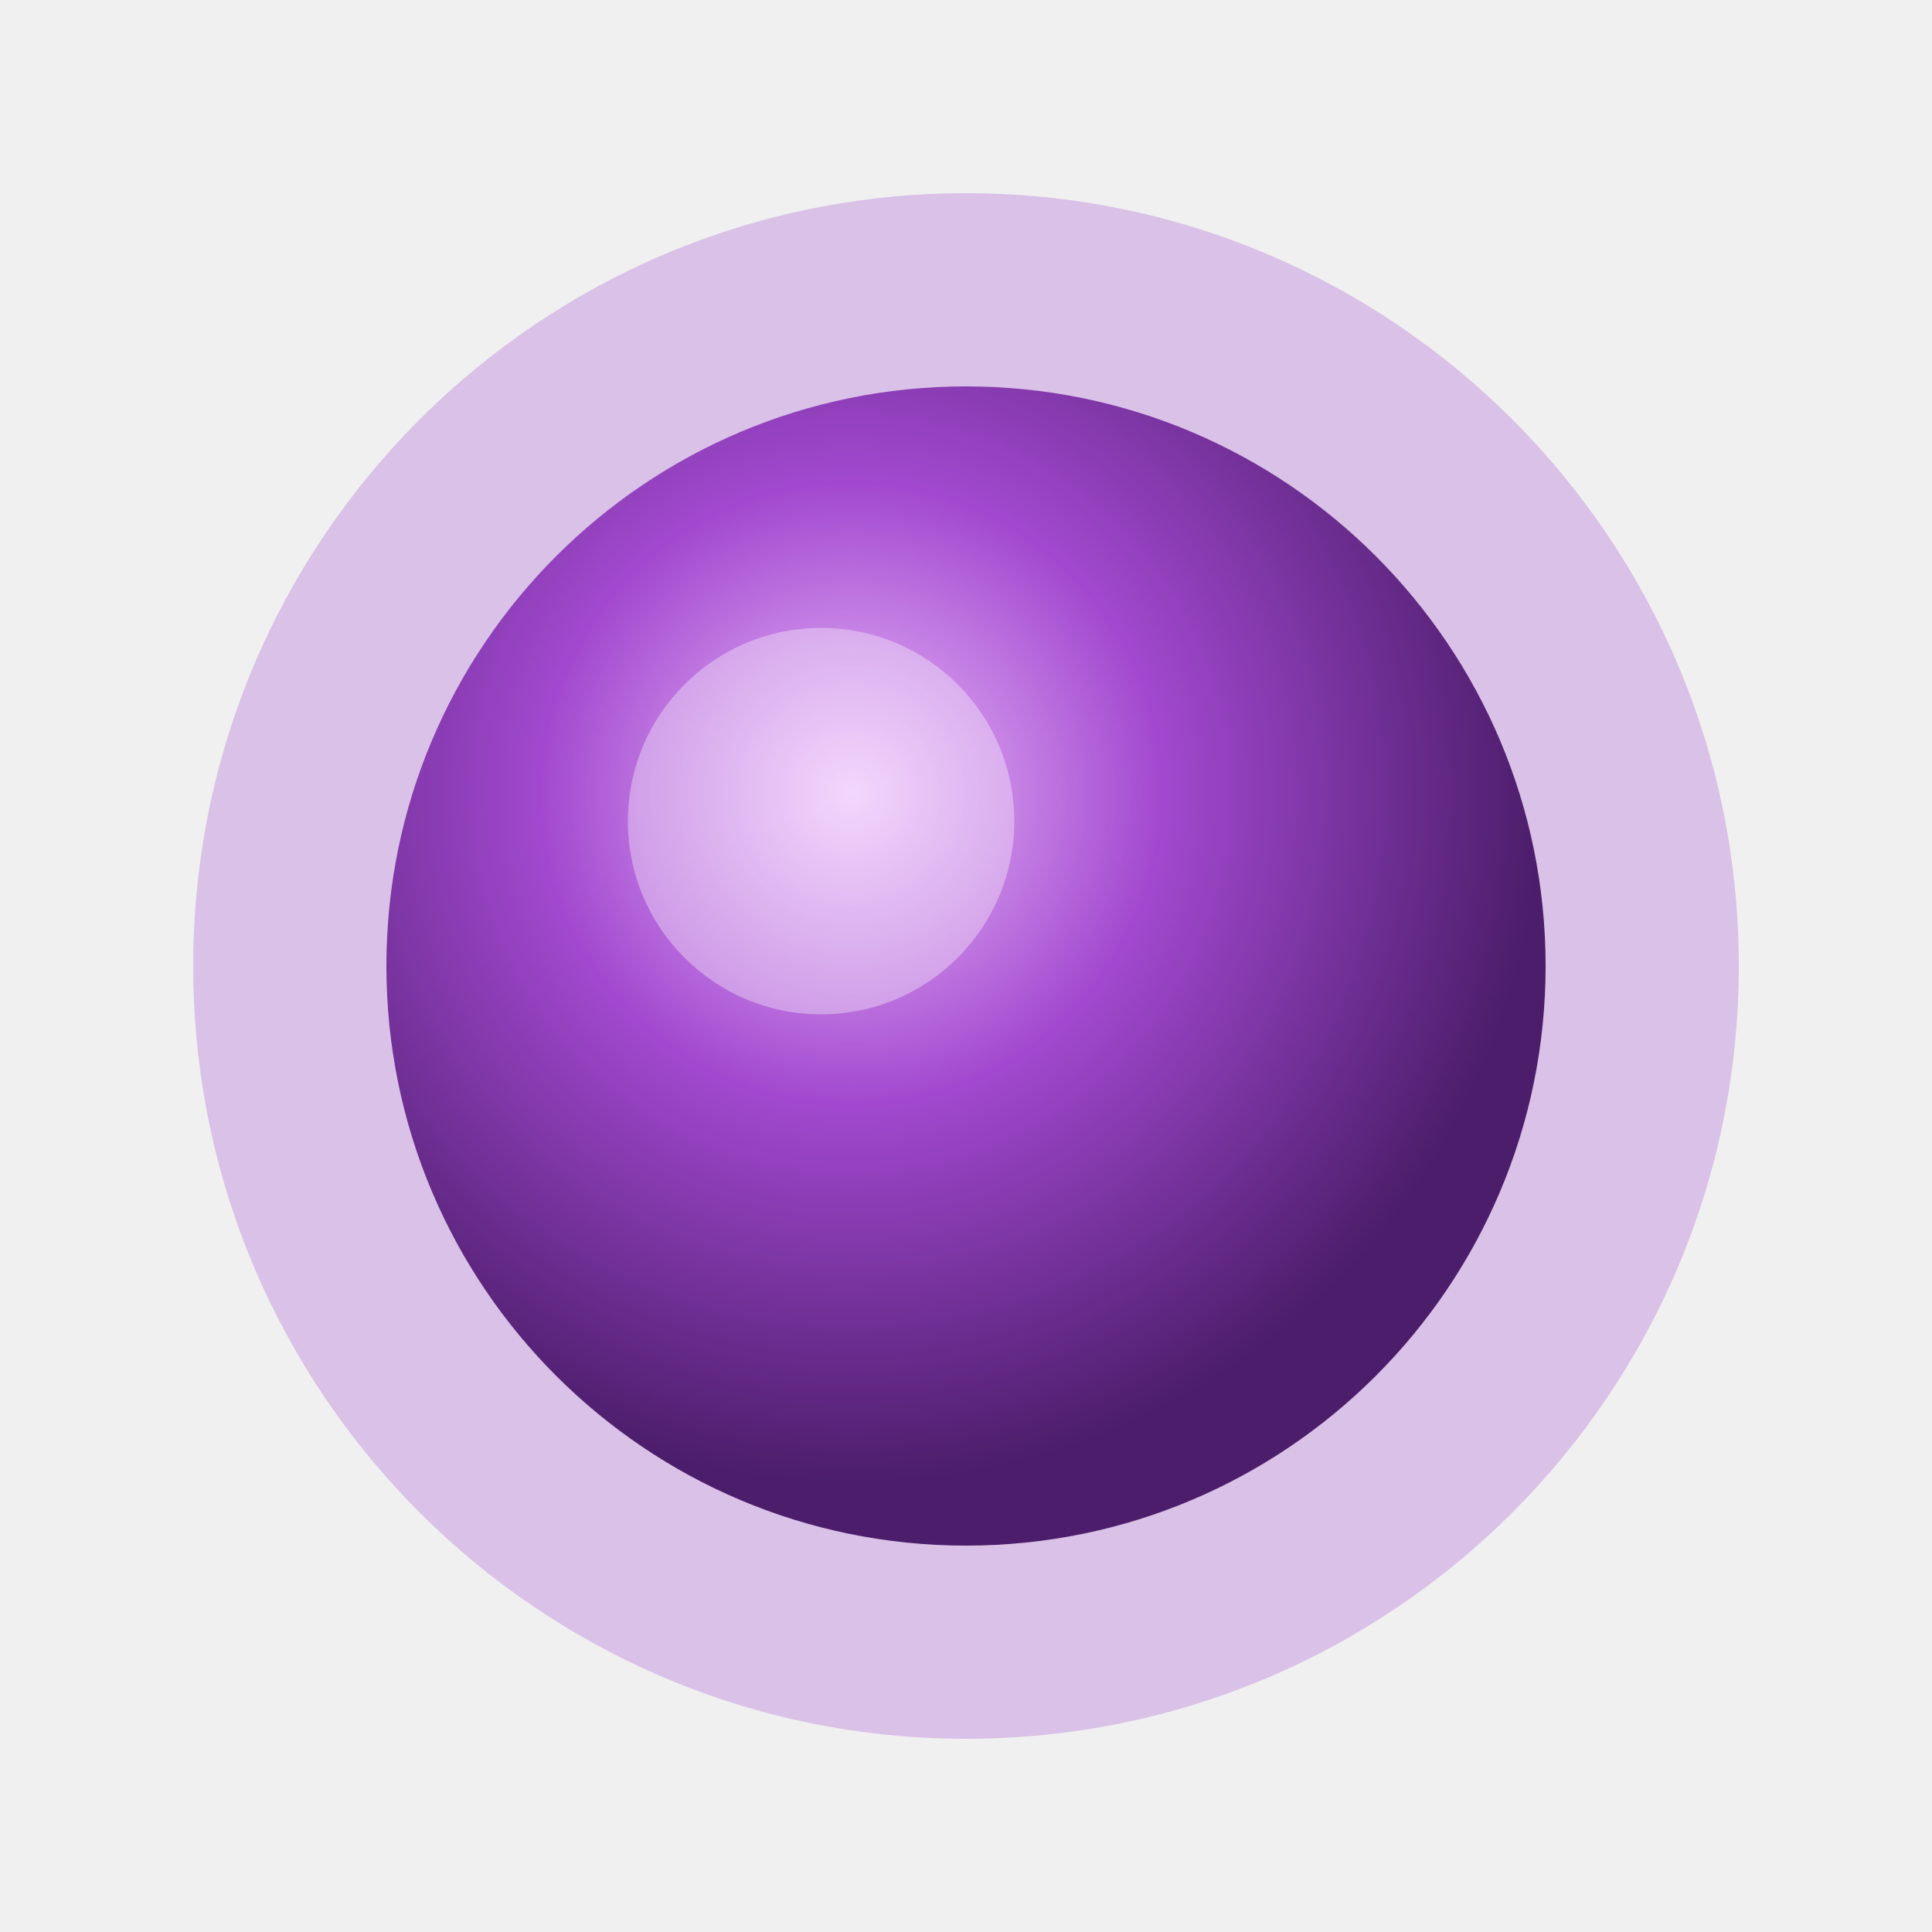
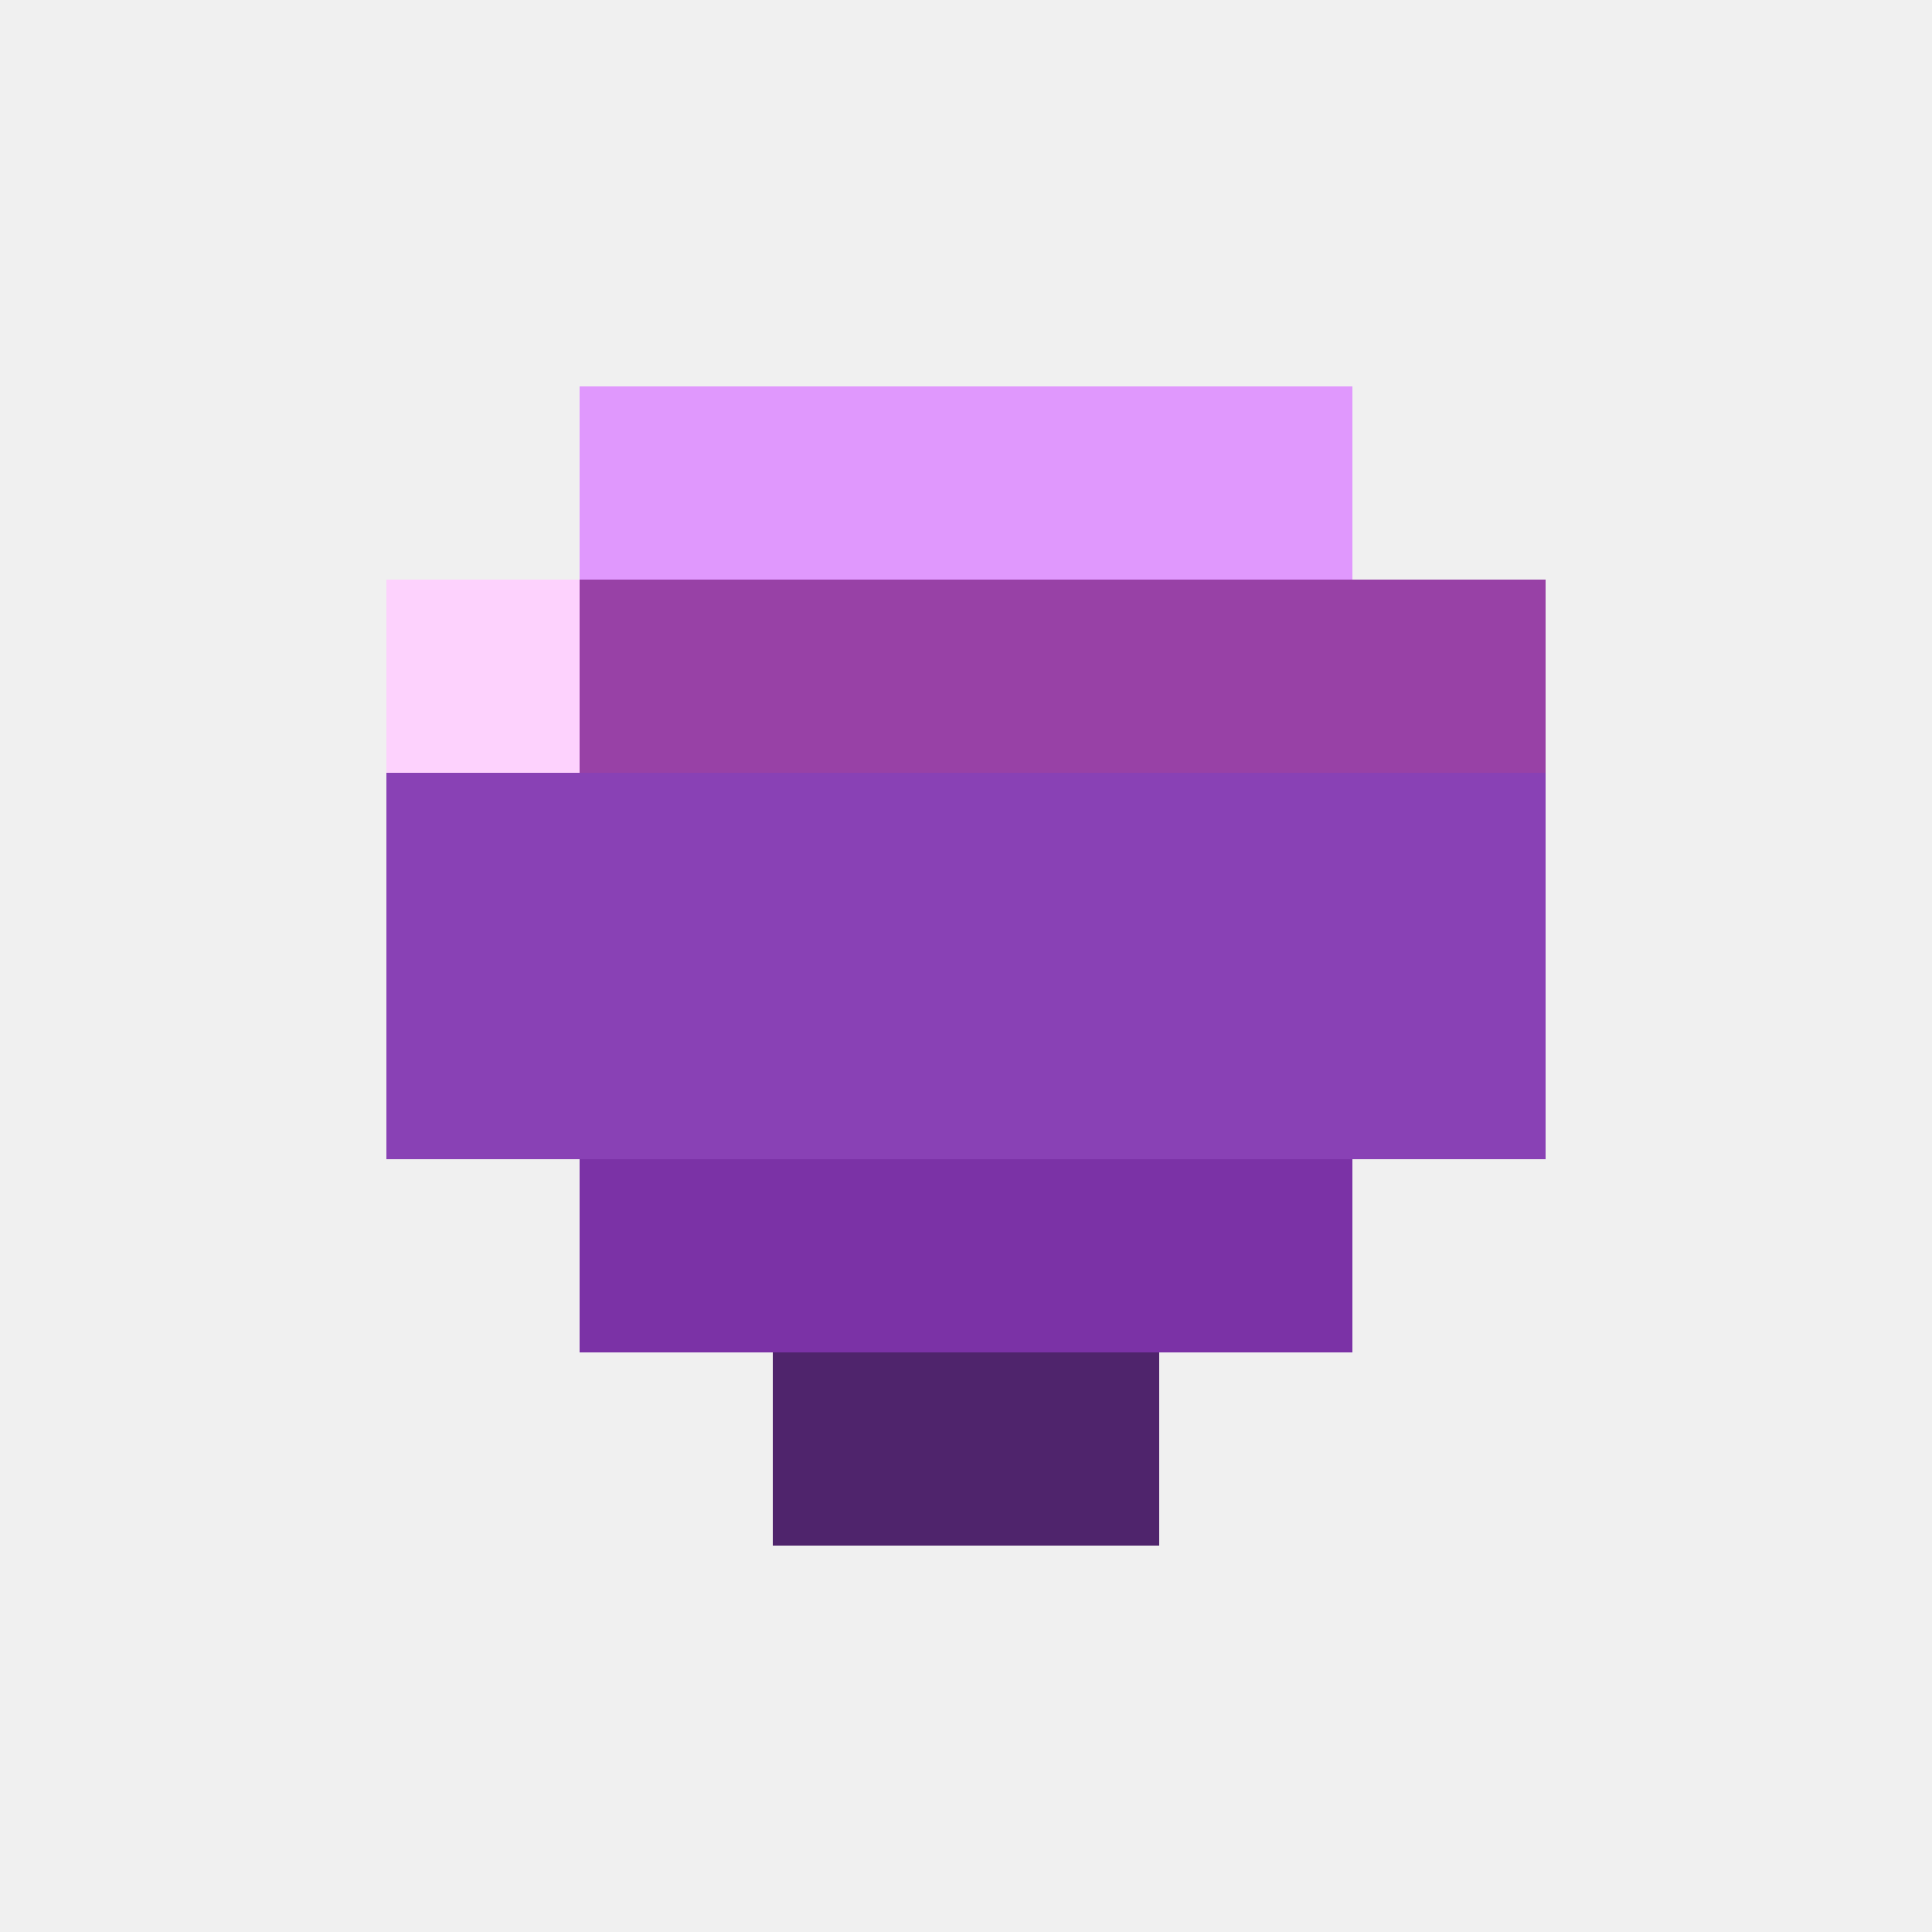
- <svg xmlns="http://www.w3.org/2000/svg" width="20" height="20">
-   <defs>
-     <radialGradient id="g" cx="40%" cy="35%" r="60%">
-       <stop offset="0%" stop-color="#f0c0ff" />
-       <stop offset="45%" stop-color="#9933cc" />
-       <stop offset="100%" stop-color="#330055" />
-     </radialGradient>
-   </defs>
-   <circle cx="10" cy="10" r="8" fill="#9933cc" opacity="0.25" />
-   <circle cx="10" cy="10" r="6" fill="url(#g)" opacity="0.85" />
-   <circle cx="8.5" cy="8.5" r="2" fill="white" opacity="0.35" />
+ <svg xmlns="http://www.w3.org/2000/svg" width="20" height="20" shape-rendering="crispEdges">
+   <g opacity="0.85">
+     <rect x="6" y="4" width="8" height="2" fill="#dd88ff" />
+     <rect x="4" y="6" width="12" height="2" fill="#882299" />
+     <rect x="4" y="6" width="2" height="2" fill="#ffccff" />
+     <rect x="4" y="8" width="12" height="4" fill="#7722aa" />
+     <rect x="6" y="12" width="8" height="2" fill="#661199" />
+     <rect x="8" y="14" width="4" height="2" fill="#330055" />
+   </g>
</svg>
